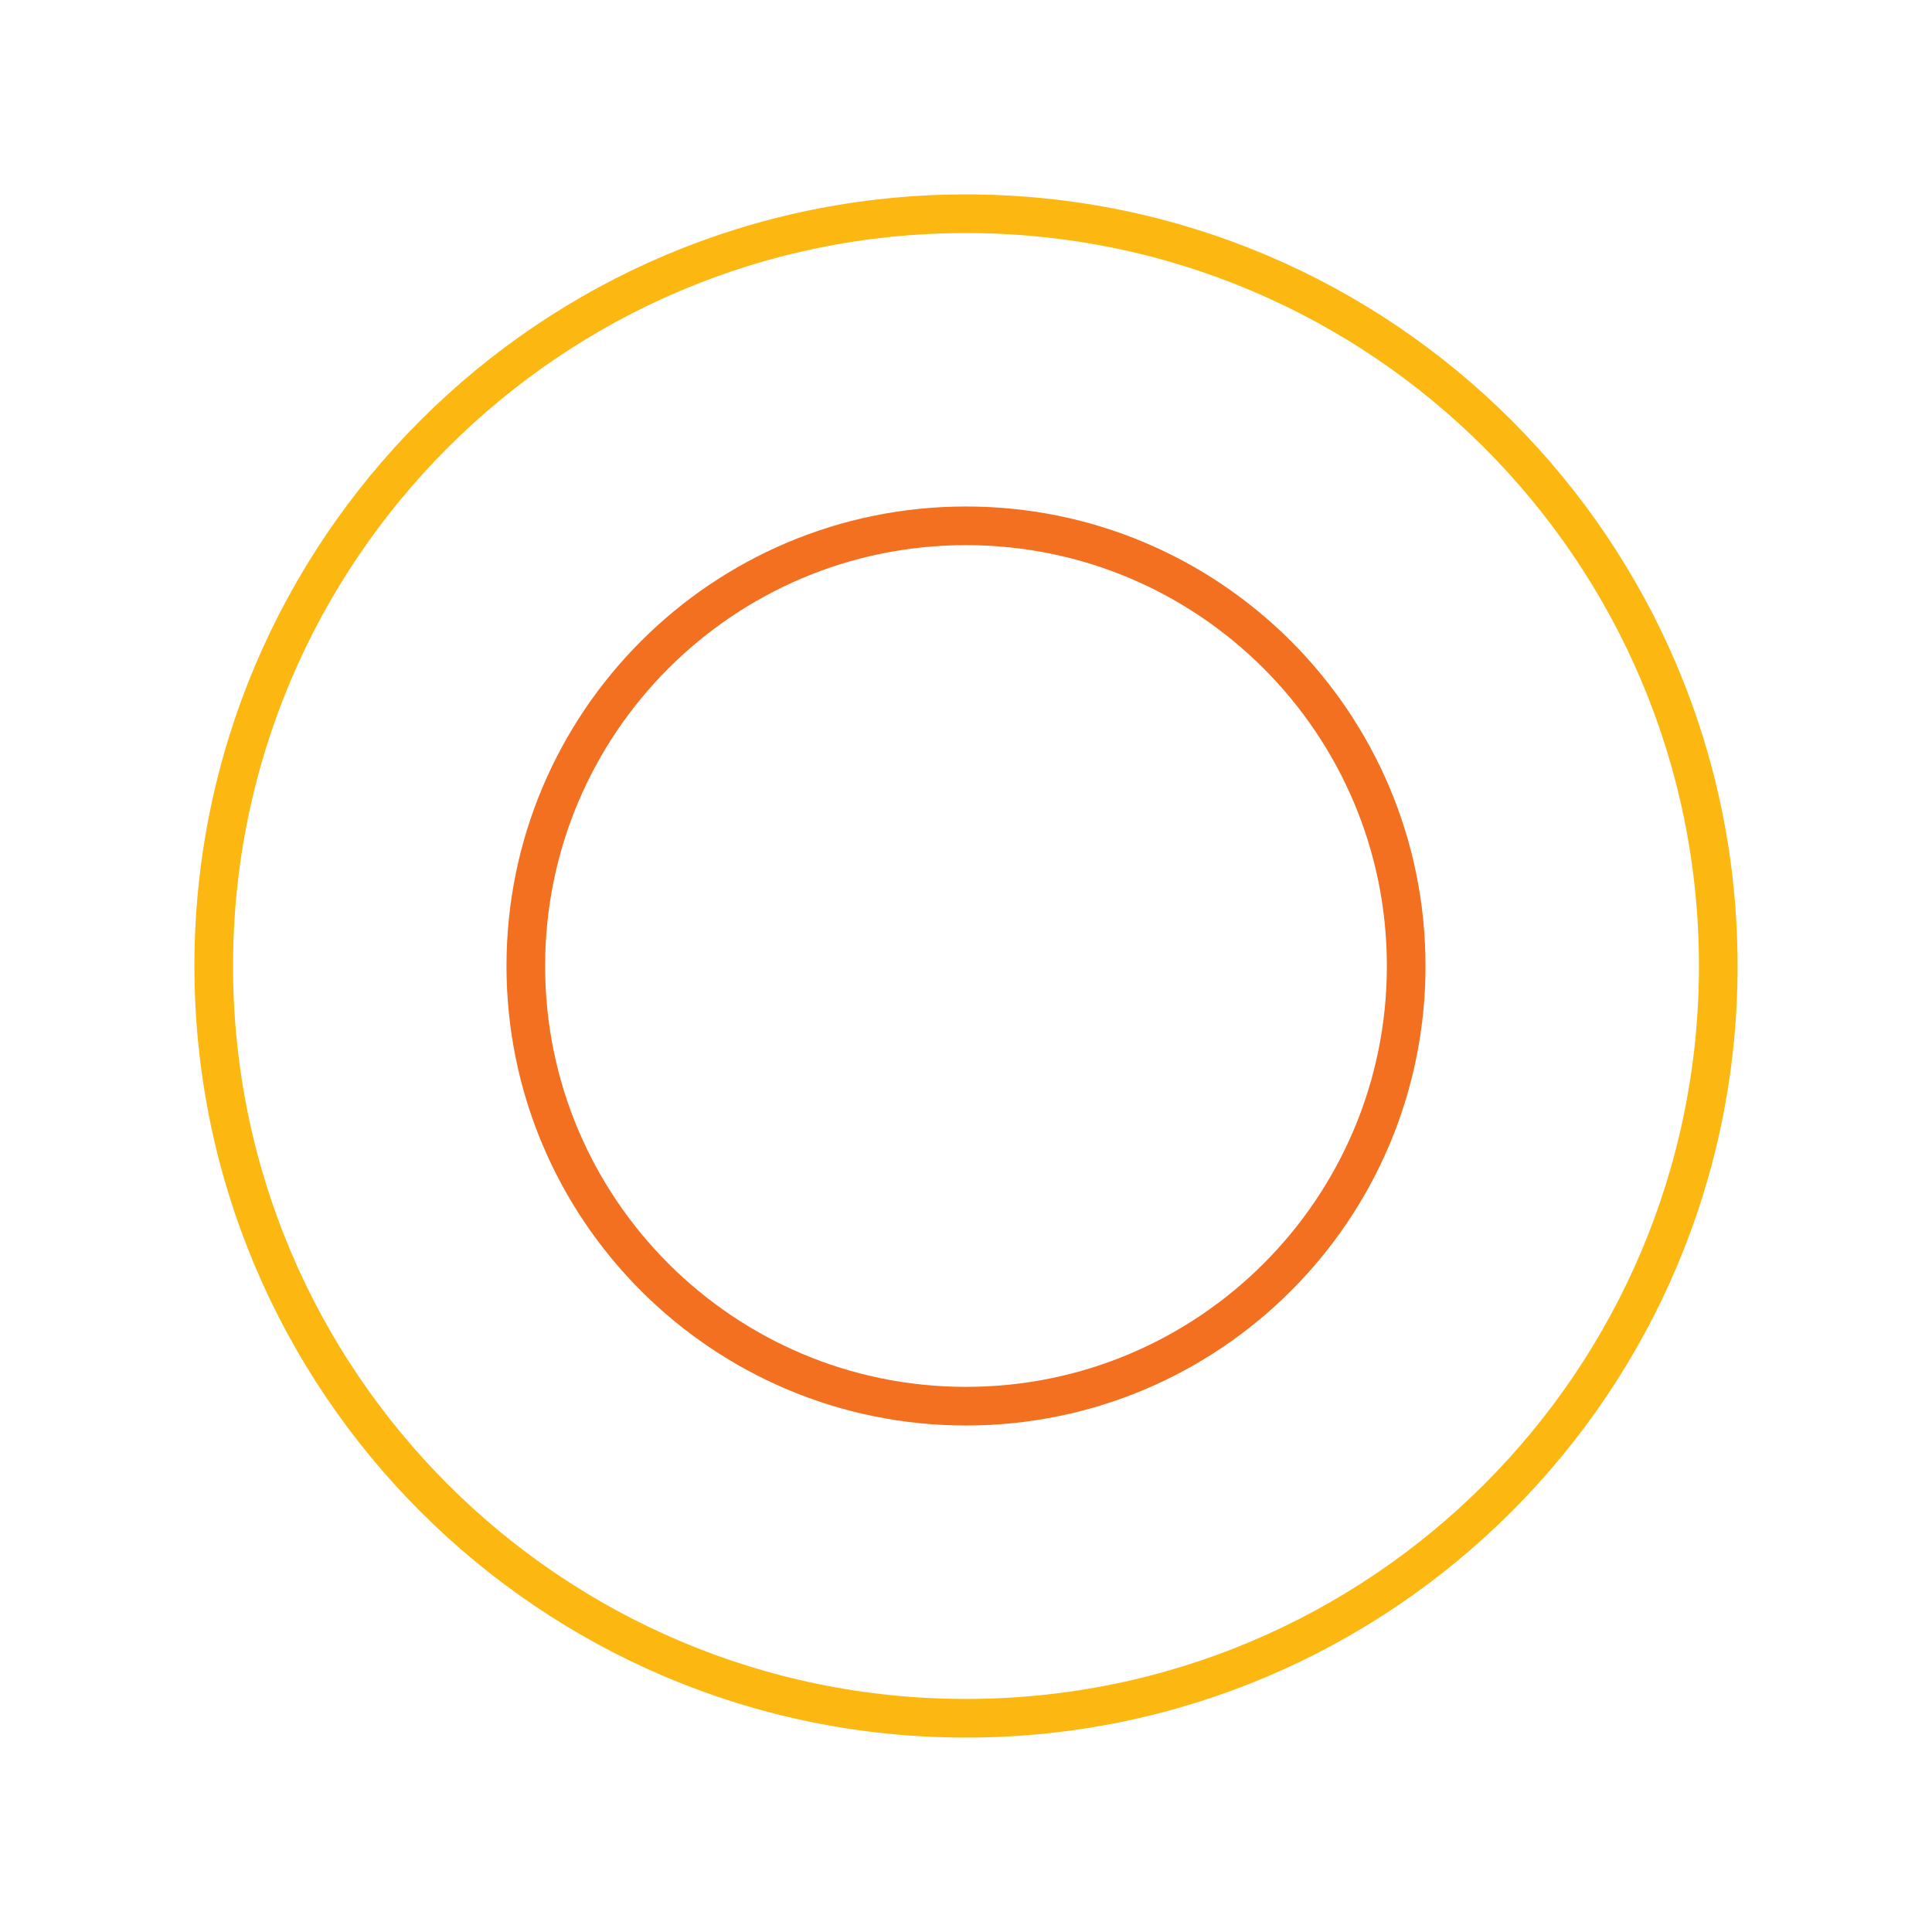
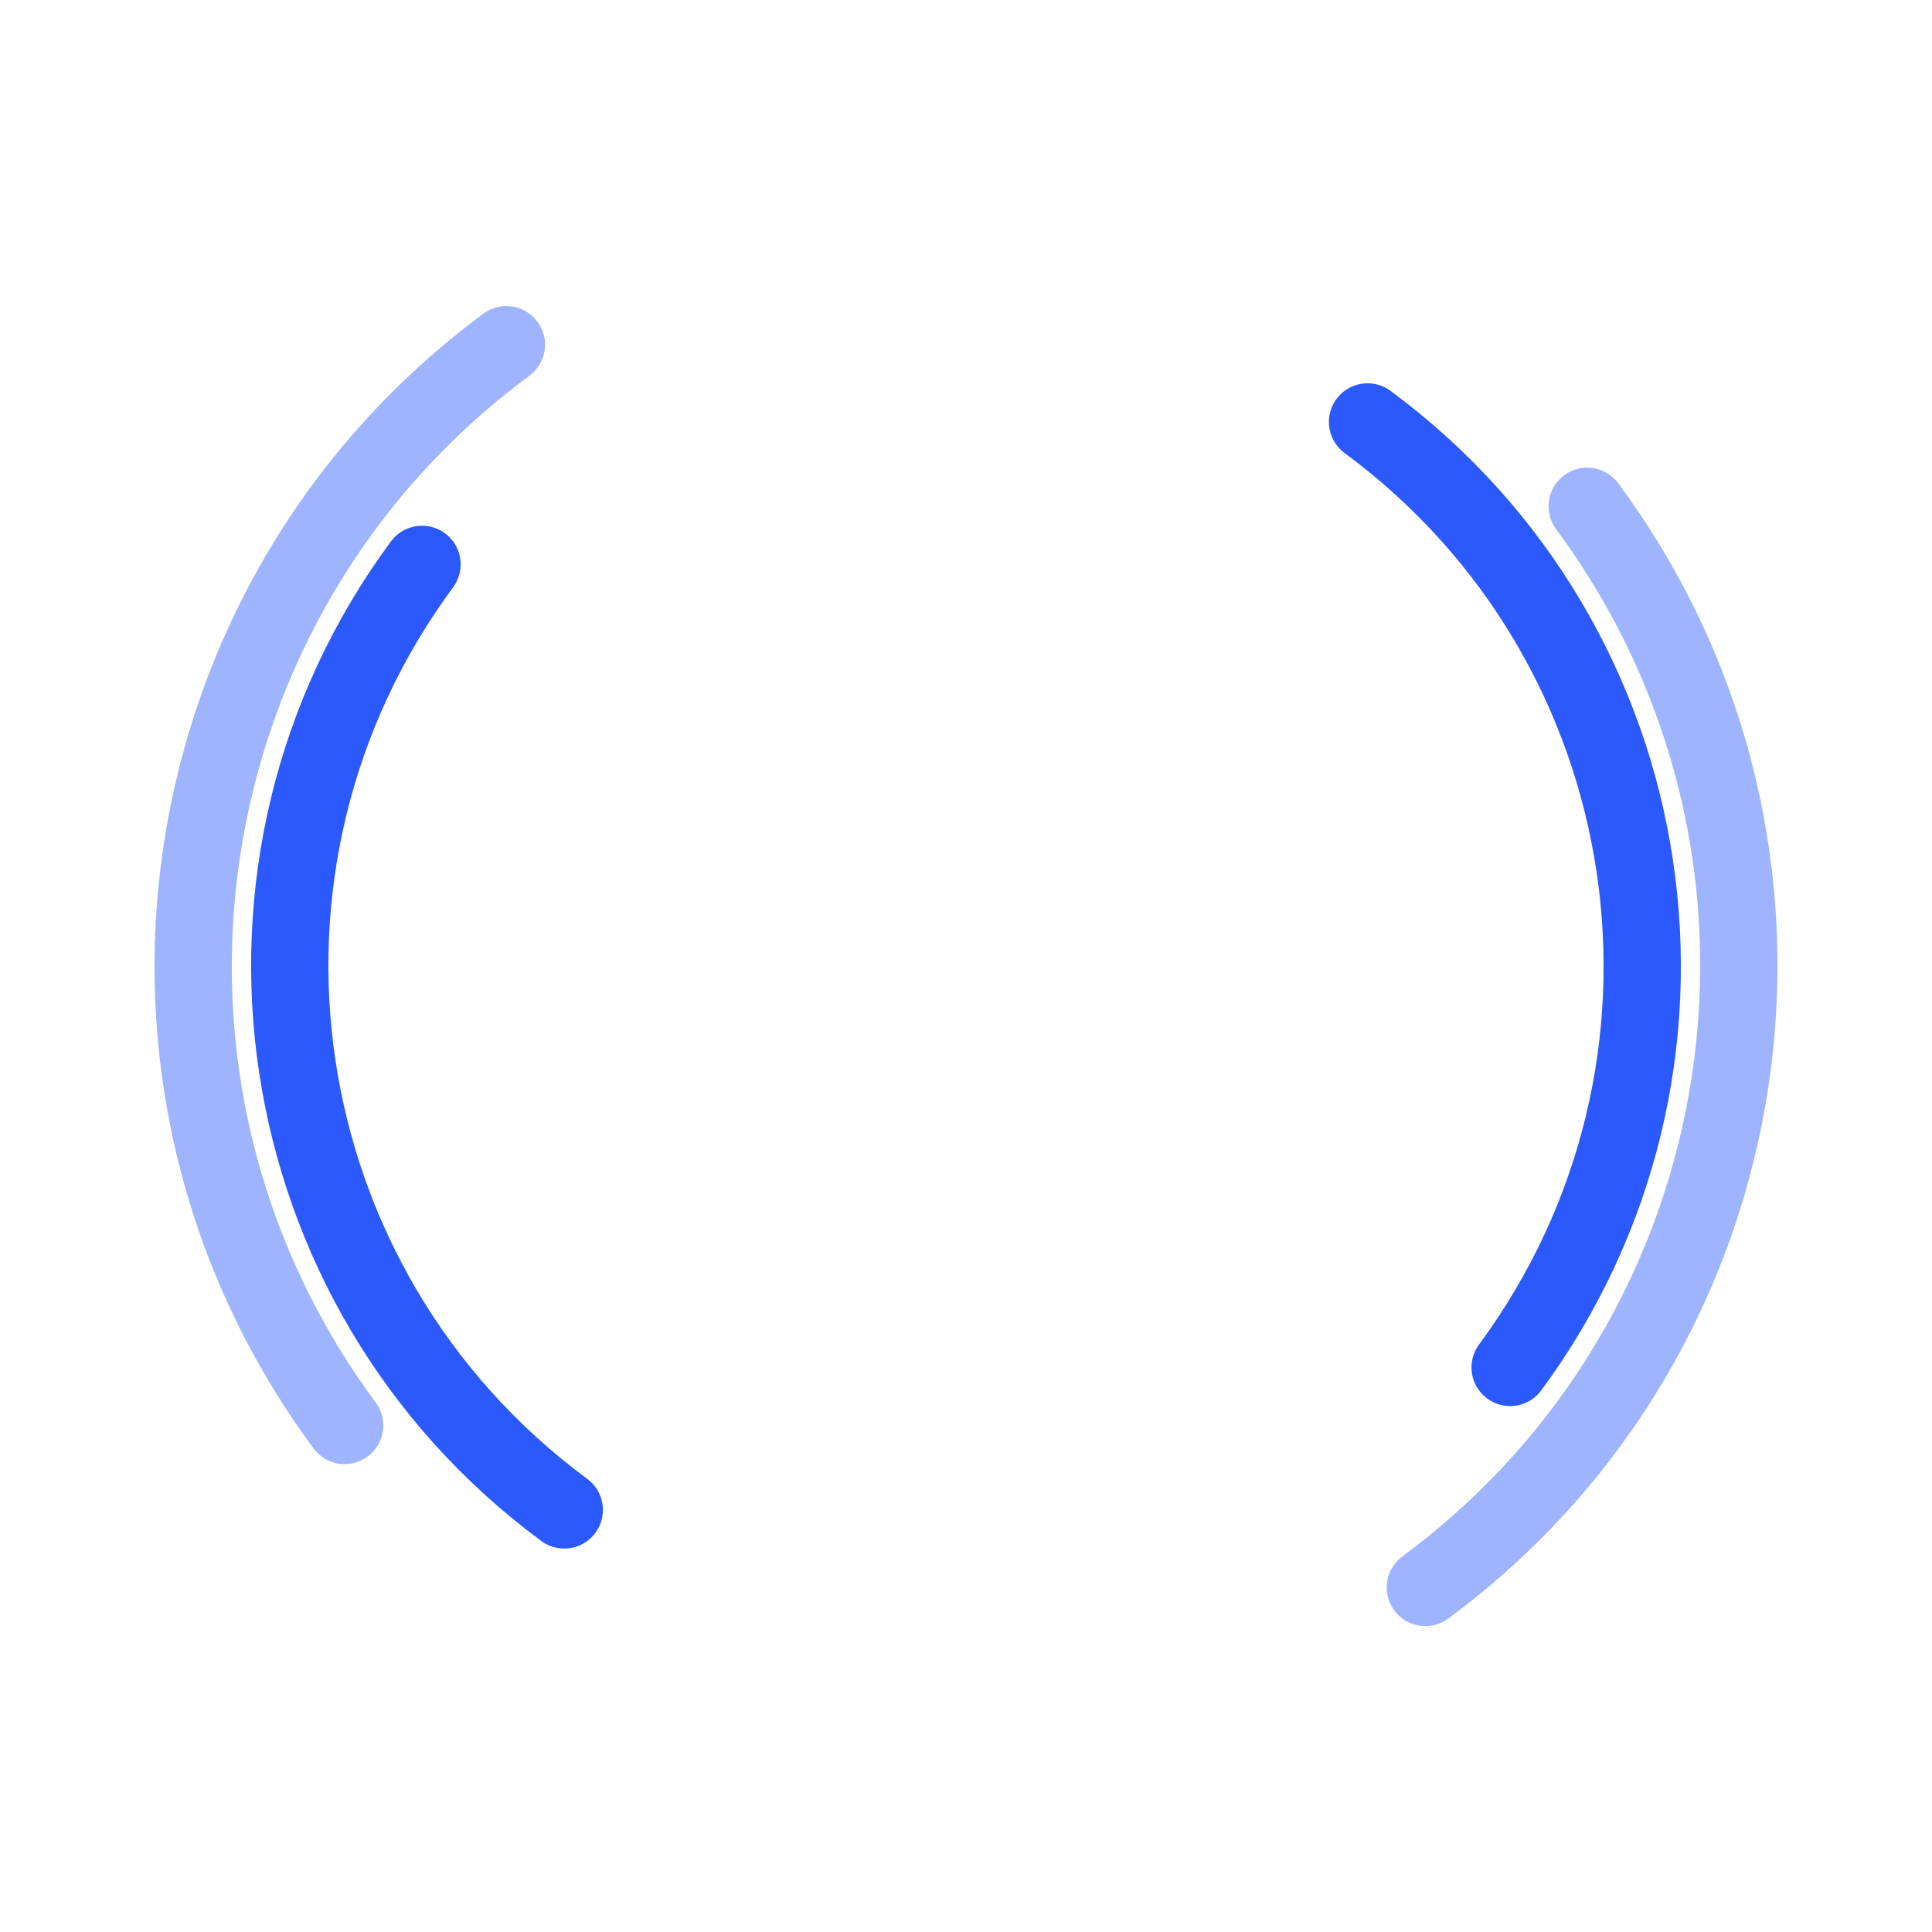
- <svg xmlns="http://www.w3.org/2000/svg" width="200px" height="200px" viewBox="0 0 100 100" preserveAspectRatio="xMidYMid" class="lds-ripple" style="background: none;">
-   <circle cx="50" cy="50" r="38.937" fill="none" ng-attr-stroke="{{config.c1}}" ng-attr-stroke-width="{{config.width}}" stroke="#fcb711" stroke-width="2">
-     <animate attributeName="r" calcMode="spline" values="0;40" keyTimes="0;1" dur="1" keySplines="0 0.2 0.8 1" begin="-0.5s" repeatCount="indefinite" />
-     <animate attributeName="opacity" calcMode="spline" values="1;0" keyTimes="0;1" dur="1" keySplines="0.2 0 0.8 1" begin="-0.5s" repeatCount="indefinite" />
+ <svg xmlns="http://www.w3.org/2000/svg" width="200px" height="200px" viewBox="0 0 100 100" preserveAspectRatio="xMidYMid" class="lds-double-ring" style="background: none;">
+   <circle cx="50" cy="50" ng-attr-r="{{config.radius}}" ng-attr-stroke-width="{{config.width}}" ng-attr-stroke="{{config.c1}}" ng-attr-stroke-dasharray="{{config.dasharray}}" fill="none" stroke-linecap="round" r="40" stroke-width="4" stroke="#9fb4ff" stroke-dasharray="62.832 62.832" transform="rotate(323.541 50.0001 50)">
+     <animateTransform attributeName="transform" type="rotate" calcMode="linear" values="0 50 50;360 50 50" keyTimes="0;1" dur="1s" begin="0s" repeatCount="indefinite" />
  </circle>
-   <circle cx="50" cy="50" r="22.784" fill="none" ng-attr-stroke="{{config.c2}}" ng-attr-stroke-width="{{config.width}}" stroke="#f37021" stroke-width="2">
-     <animate attributeName="r" calcMode="spline" values="0;40" keyTimes="0;1" dur="1" keySplines="0 0.2 0.8 1" begin="0s" repeatCount="indefinite" />
-     <animate attributeName="opacity" calcMode="spline" values="1;0" keyTimes="0;1" dur="1" keySplines="0.2 0 0.8 1" begin="0s" repeatCount="indefinite" />
+   <circle cx="50" cy="50" ng-attr-r="{{config.radius2}}" ng-attr-stroke-width="{{config.width}}" ng-attr-stroke="{{config.c2}}" ng-attr-stroke-dasharray="{{config.dasharray2}}" ng-attr-stroke-dashoffset="{{config.dashoffset2}}" fill="none" stroke-linecap="round" r="35" stroke-width="4" stroke="#2B59FE" stroke-dasharray="54.978 54.978" stroke-dashoffset="54.978" transform="rotate(-323.541 50 50.0001)">
+     <animateTransform attributeName="transform" type="rotate" calcMode="linear" values="0 50 50;-360 50 50" keyTimes="0;1" dur="1s" begin="0s" repeatCount="indefinite" />
  </circle>
</svg>
